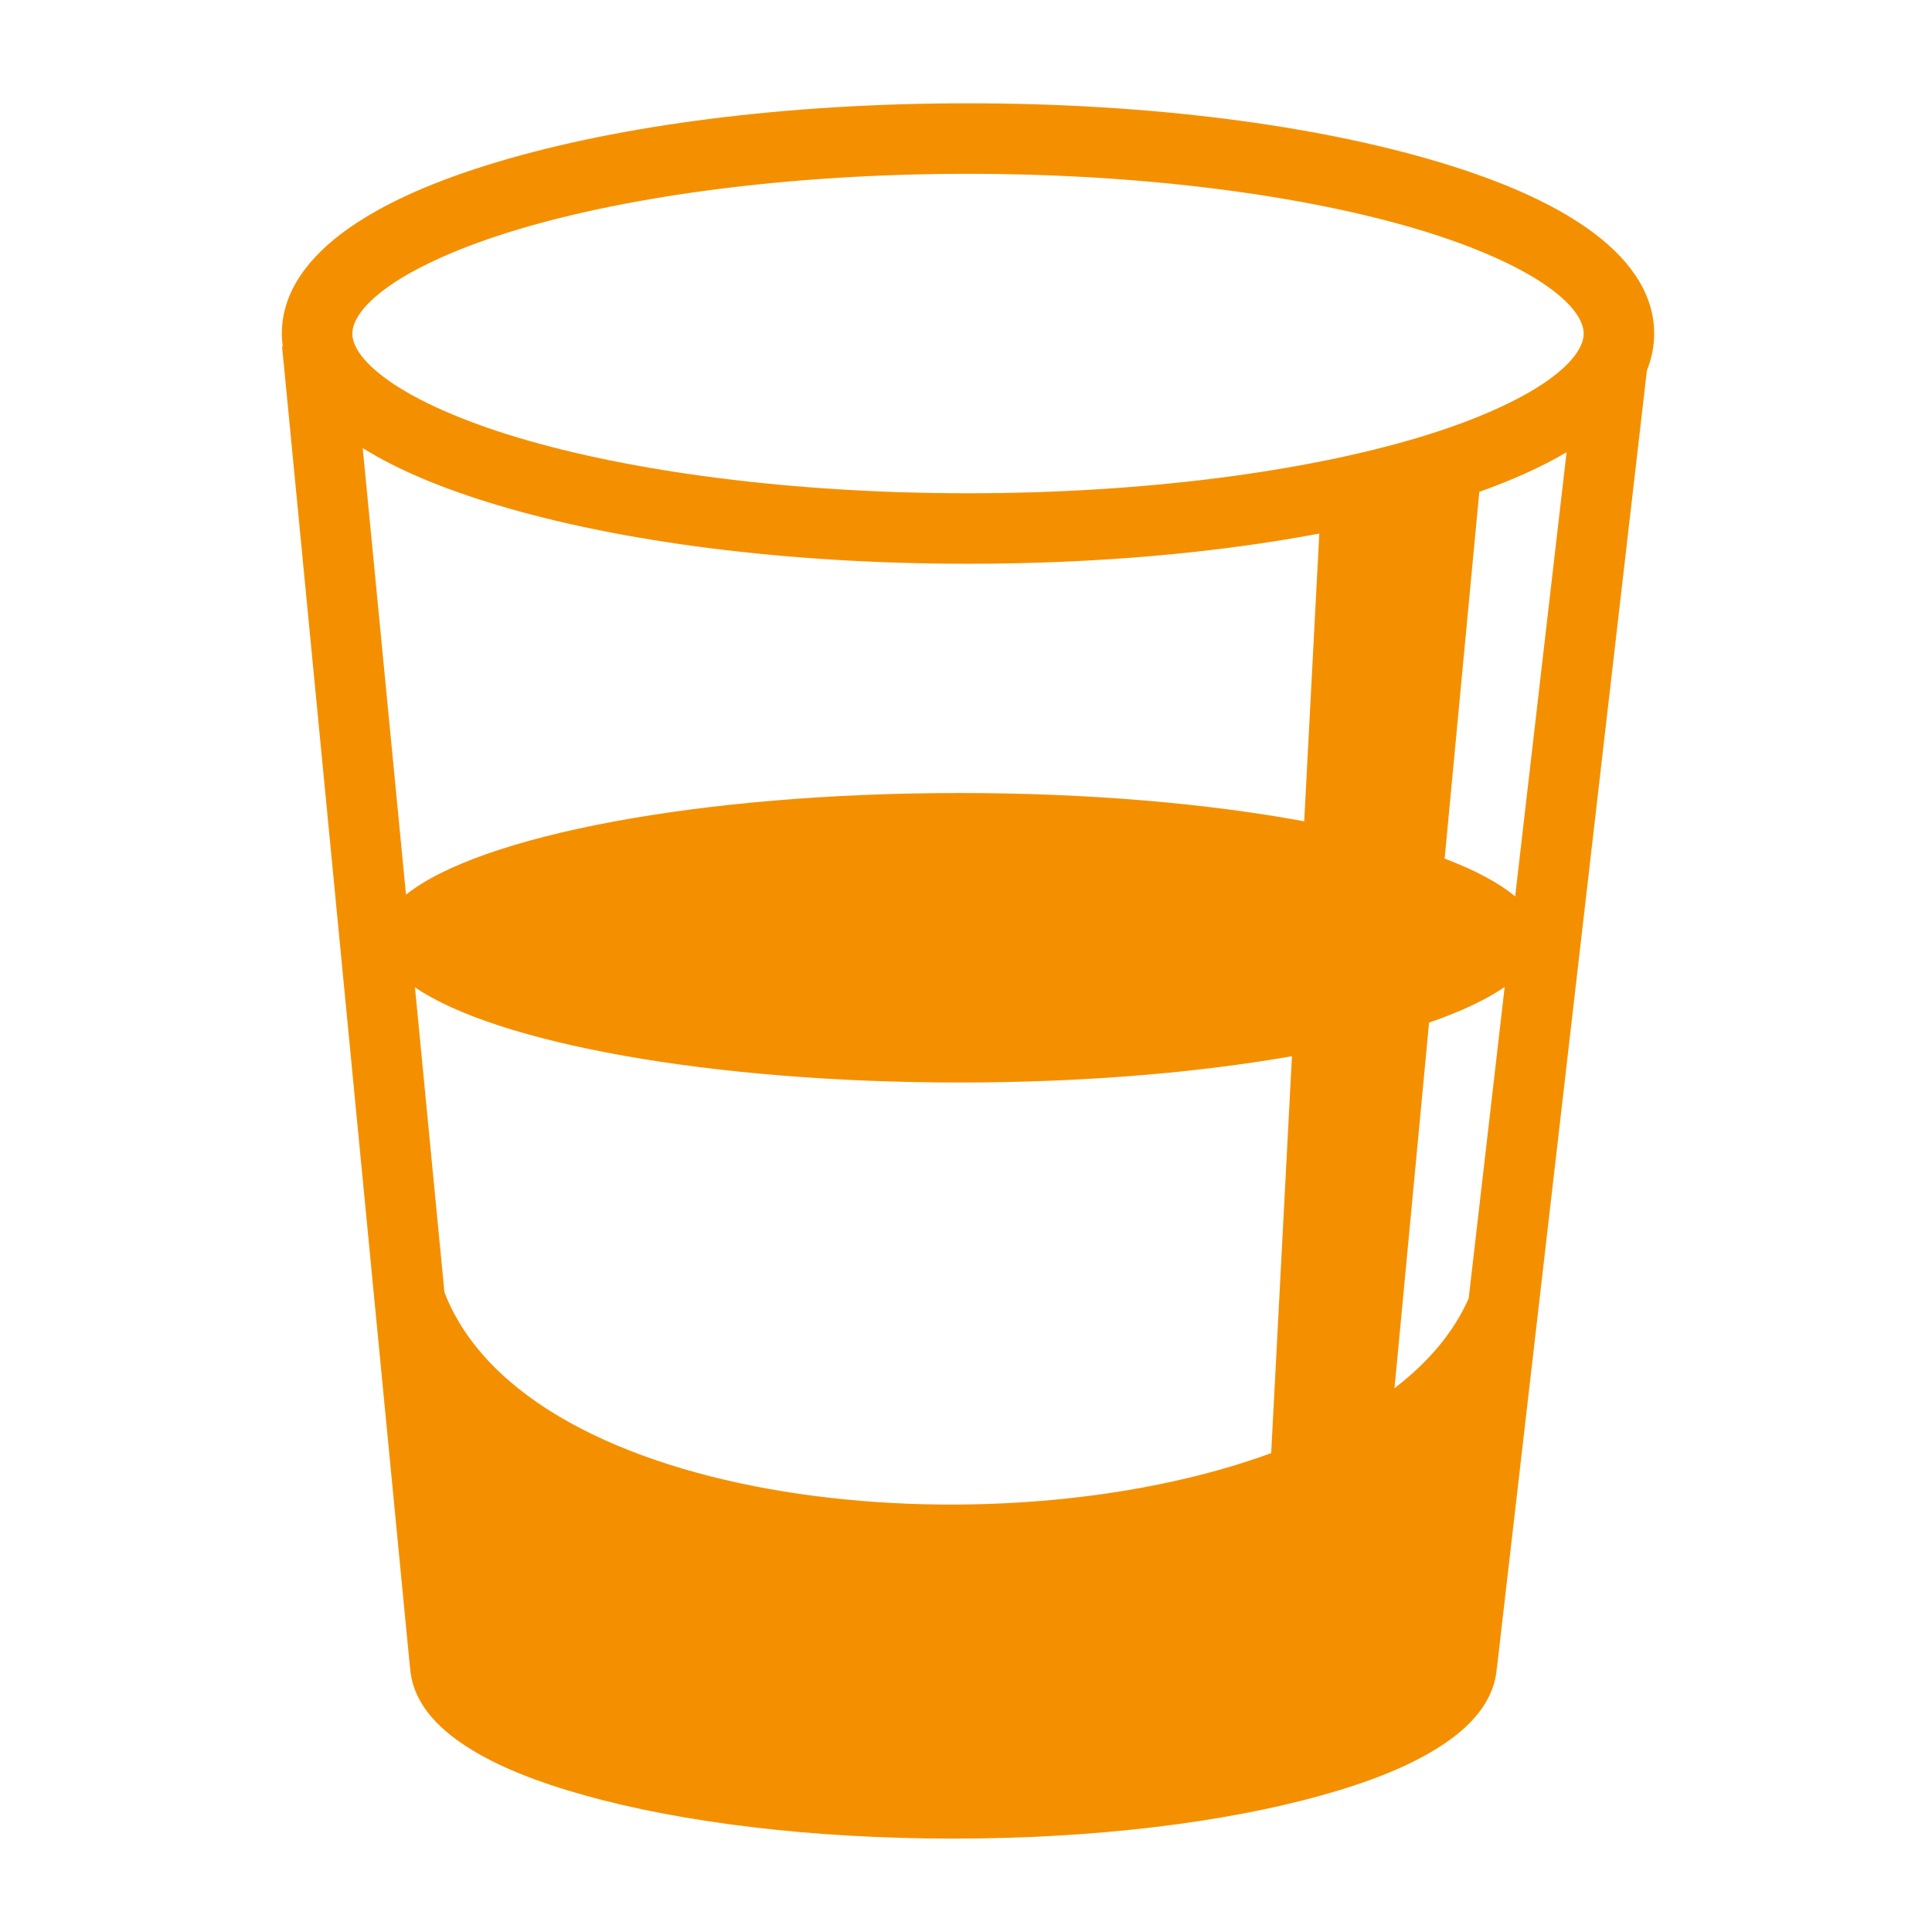
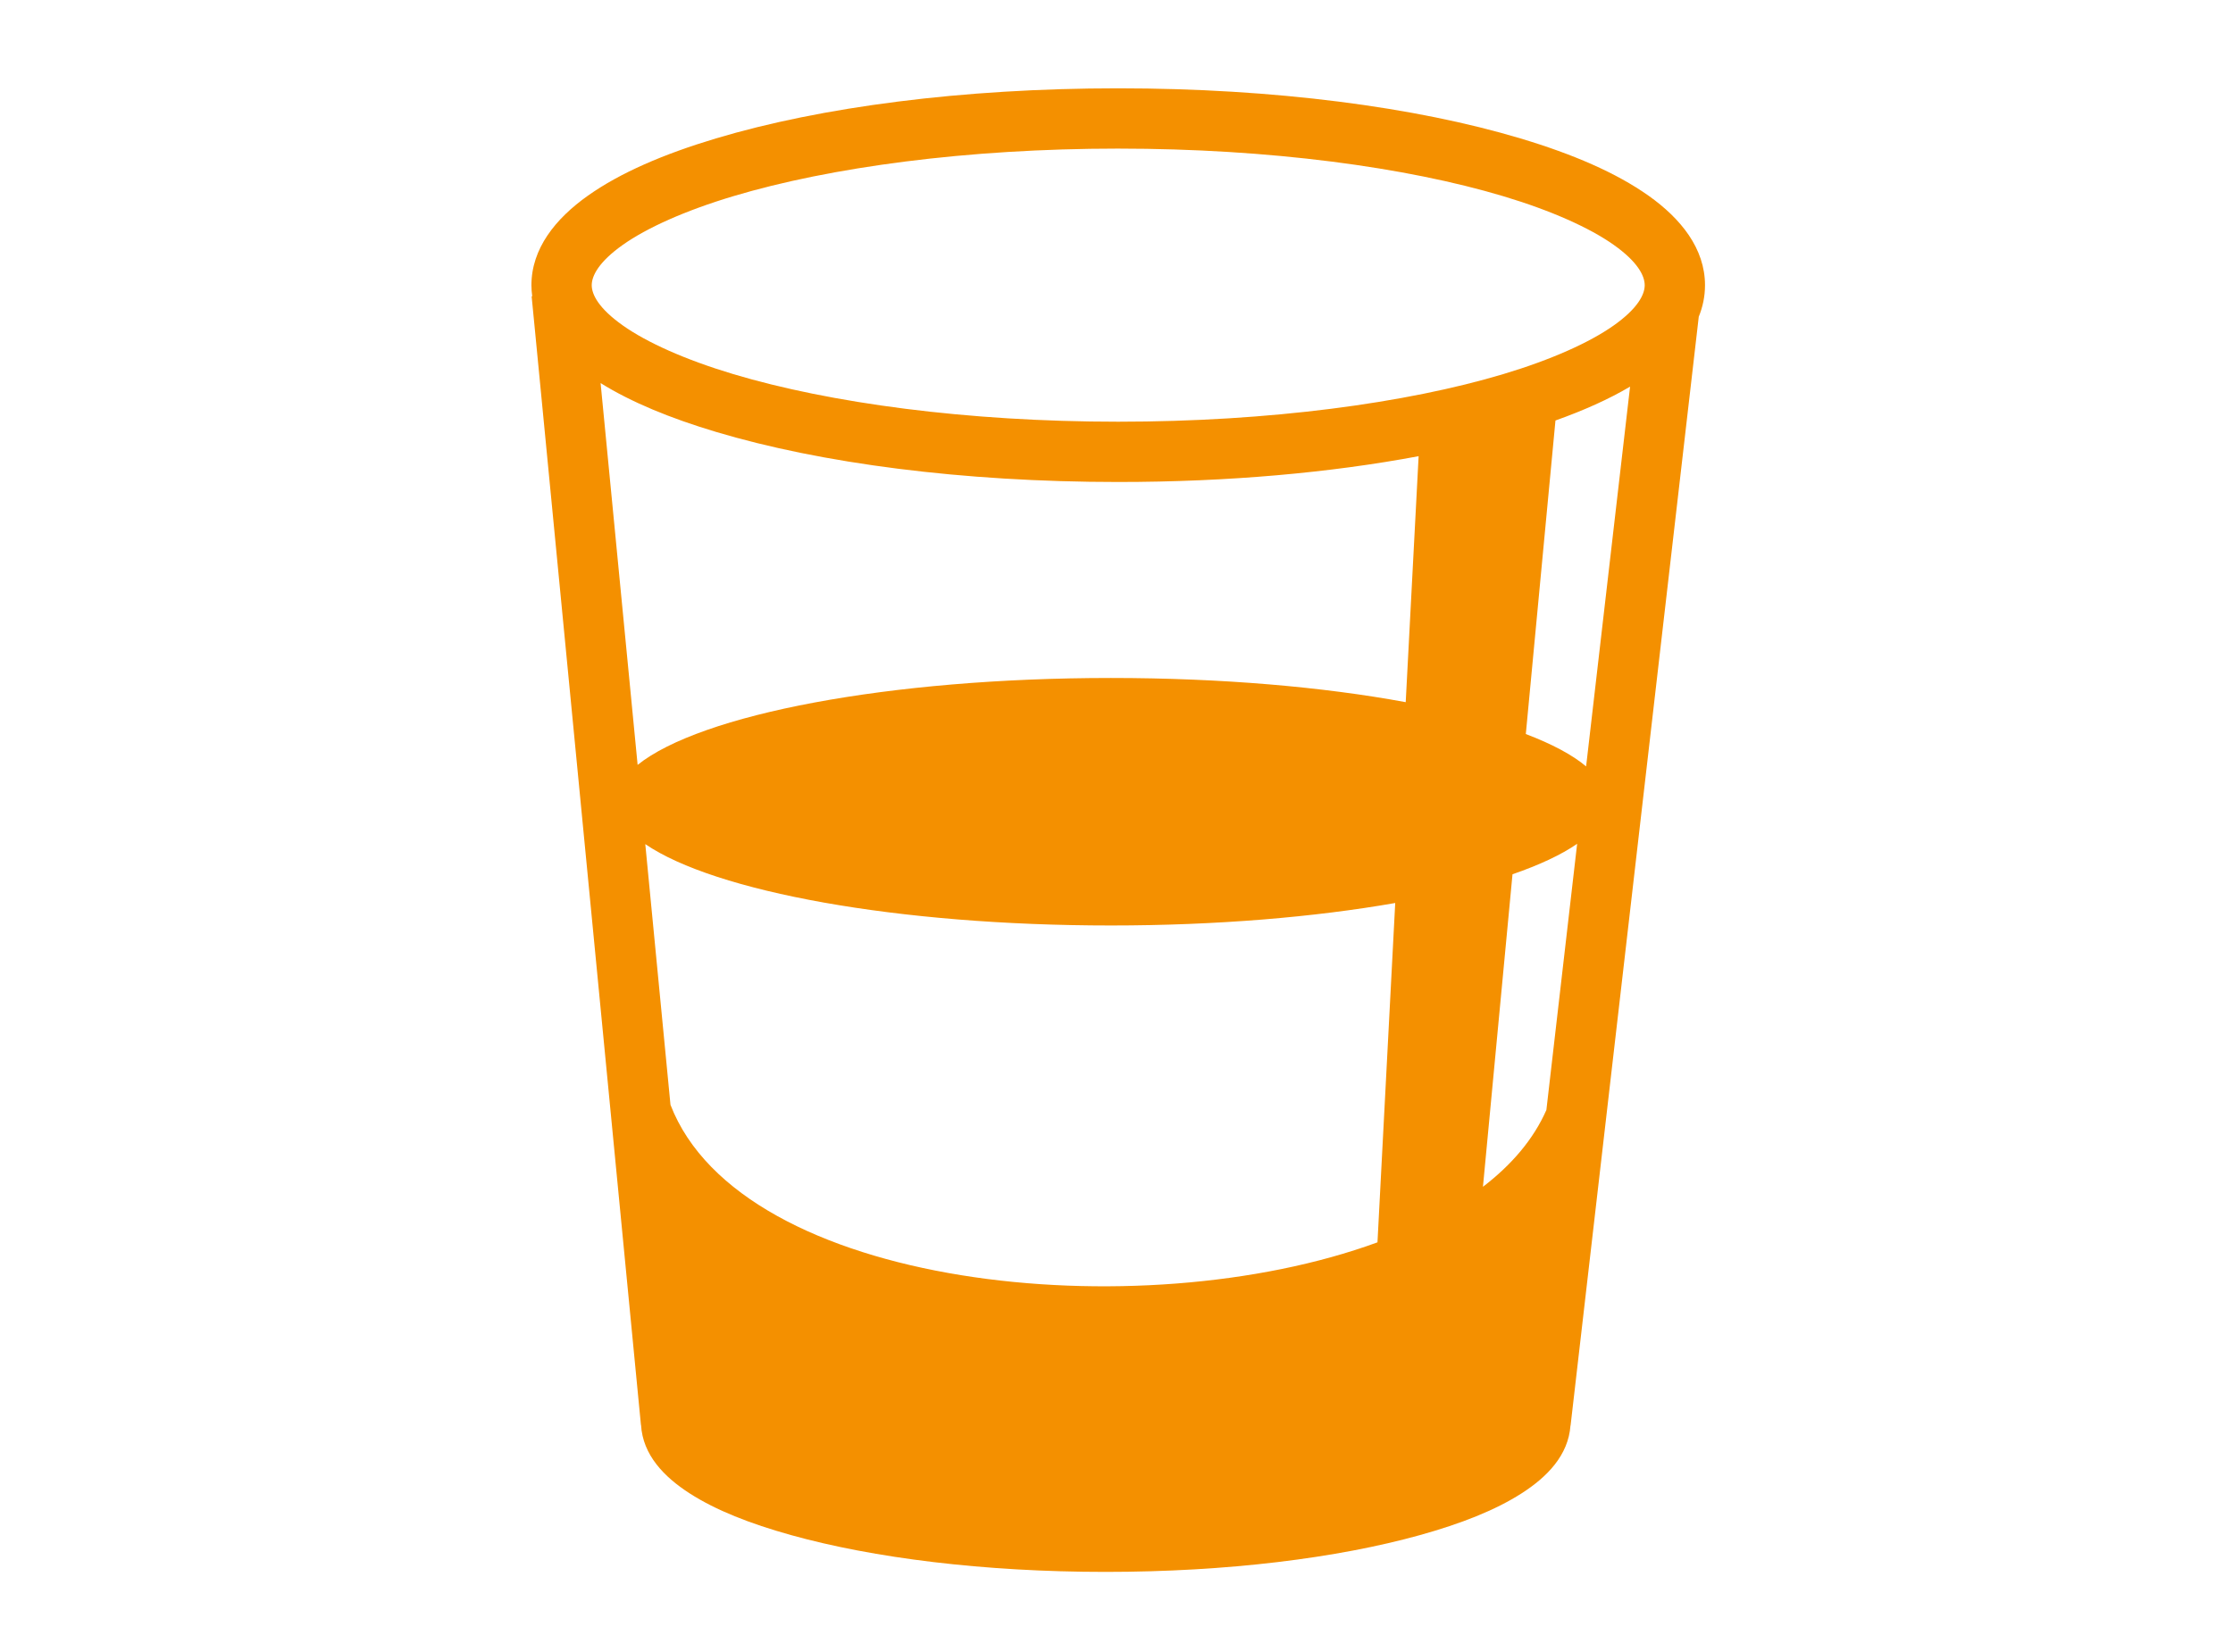
- <svg xmlns="http://www.w3.org/2000/svg" viewBox="0 0 512 512">
-   <path fill="#F49000" d="M256.53 27.375c-48.39 0-92.187 5.807-124.655 15.53-16.234 4.863-29.648 10.643-39.688 17.75-10.04 7.11-17.5 16.403-17.5 27.75 0 1.172.097 2.312.25 3.44h-.187l1 10.25 32.875 339.592h.03c.536 9.302 7.122 16.108 15.064 21.22 8.123 5.228 18.688 9.385 31.436 12.937 25.497 7.103 59.68 11.406 97.438 11.406 37.76 0 71.92-4.304 97.437-11.406 12.76-3.55 23.357-7.718 31.5-12.938 7.934-5.085 14.494-11.798 15.158-21.03h.03l39.25-339.595.47-4.093c1.244-3.065 1.937-6.327 1.937-9.78 0-11.35-7.46-20.642-17.5-27.75-10.04-7.11-23.453-12.89-39.688-17.75-32.468-9.725-76.265-15.532-124.656-15.532zm0 18.688c46.88 0 89.348 5.775 119.314 14.75 14.983 4.487 26.83 9.84 34.25 15.093 7.42 5.254 9.594 9.582 9.594 12.5 0 2.918-2.175 7.216-9.594 12.47-7.42 5.252-19.267 10.605-34.25 15.093-29.966 8.973-72.434 14.75-119.313 14.75-46.878 0-89.314-5.777-119.28-14.75-14.983-4.49-26.83-9.842-34.25-15.095-7.42-5.253-9.625-9.55-9.625-12.47 0-2.917 2.206-7.245 9.625-12.5 7.42-5.252 19.267-10.605 34.25-15.093 29.966-8.974 72.402-14.75 119.28-14.75zM96.126 118.75c9.51 5.925 21.563 10.876 35.75 15.125 32.468 9.724 76.265 15.53 124.656 15.53 34.11 0 65.91-2.89 93.095-8l-4 76.25c-25.53-4.724-57.128-7.5-91.344-7.5-68.924 0-127.24 11.32-146.686 26.94L96.124 118.75zm319.03 1.094l-13.624 117.72c-4.28-3.6-10.63-6.96-18.686-10.033l9.187-97.186c8.758-3.123 16.52-6.593 23.126-10.5zm-16.405 141.72l-9.53 82.498c-3.96 9.04-10.745 16.984-19.658 23.813L378.72 271c8.322-2.87 15.116-6.047 20.03-9.438zm-288.78.092c21.506 14.704 78 25.22 144.31 25.22 32.79 0 63.15-2.597 88.095-6.97l-5.5 105.188c-73.98 27.105-197.158 14.24-219.094-42.625l-7.81-80.814z" />
+ <svg xmlns="http://www.w3.org/2000/svg" viewBox="0 0 692 512" id="svg2" version="1.1" width="692" height="512">
+   <defs id="defs8" />
+   <path d="m 346.53,27.375 c -48.39,0 -92.187,5.807 -124.655,15.53 -16.234,4.863 -29.648,10.643 -39.688,17.75 -10.04,7.11 -17.5,16.403 -17.5,27.75 0,1.172 0.097,2.312 0.25,3.44 l -0.187,0 1,10.25 32.875,339.592 0.03,0 c 0.536,9.302 7.122,16.108 15.064,21.22 8.123,5.228 18.688,9.385 31.436,12.937 25.497,7.103 59.68,11.406 97.438,11.406 37.76,0 71.92,-4.304 97.437,-11.406 12.76,-3.55 23.357,-7.718 31.5,-12.938 7.934,-5.085 14.494,-11.798 15.158,-21.03 l 0.03,0 39.25,-339.595 0.47,-4.093 c 1.244,-3.065 1.937,-6.327 1.937,-9.78 0,-11.35 -7.46,-20.642 -17.5,-27.75 -10.04,-7.11 -23.453,-12.89 -39.688,-17.75 C 438.719,33.183 394.922,27.376 346.531,27.376 Z m 0,18.688 c 46.88,0 89.348,5.775 119.314,14.75 14.983,4.487 26.83,9.84 34.25,15.093 7.42,5.254 9.594,9.582 9.594,12.5 0,2.918 -2.175,7.216 -9.594,12.47 -7.42,5.252 -19.267,10.605 -34.25,15.093 -29.966,8.973 -72.434,14.75 -119.313,14.75 -46.878,0 -89.314,-5.777 -119.28,-14.75 -14.983,-4.49 -26.83,-9.842 -34.25,-15.095 -7.42,-5.253 -9.625,-9.55 -9.625,-12.47 0,-2.917 2.206,-7.245 9.625,-12.5 7.42,-5.252 19.267,-10.605 34.25,-15.093 29.966,-8.974 72.402,-14.75 119.28,-14.75 z M 186.126,118.75 c 9.51,5.925 21.563,10.876 35.75,15.125 32.468,9.724 76.265,15.53 124.656,15.53 34.11,0 65.91,-2.89 93.095,-8 l -4,76.25 c -25.53,-4.724 -57.128,-7.5 -91.344,-7.5 -68.924,0 -127.24,11.32 -146.686,26.94 L 186.124,118.75 Z m 319.03,1.094 -13.624,117.72 c -4.28,-3.6 -10.63,-6.96 -18.686,-10.033 l 9.187,-97.186 c 8.758,-3.123 16.52,-6.593 23.126,-10.5 z m -16.405,141.72 -9.53,82.498 c -3.96,9.04 -10.745,16.984 -19.658,23.813 L 468.72,271 c 8.322,-2.87 15.116,-6.047 20.03,-9.438 z m -288.78,0.092 c 21.506,14.704 78,25.22 144.31,25.22 32.79,0 63.15,-2.597 88.095,-6.97 l -5.5,105.188 c -73.98,27.105 -197.158,14.24 -219.094,-42.625 l -7.81,-80.814 z" id="path4" style="fill:#f49000" />
</svg>
